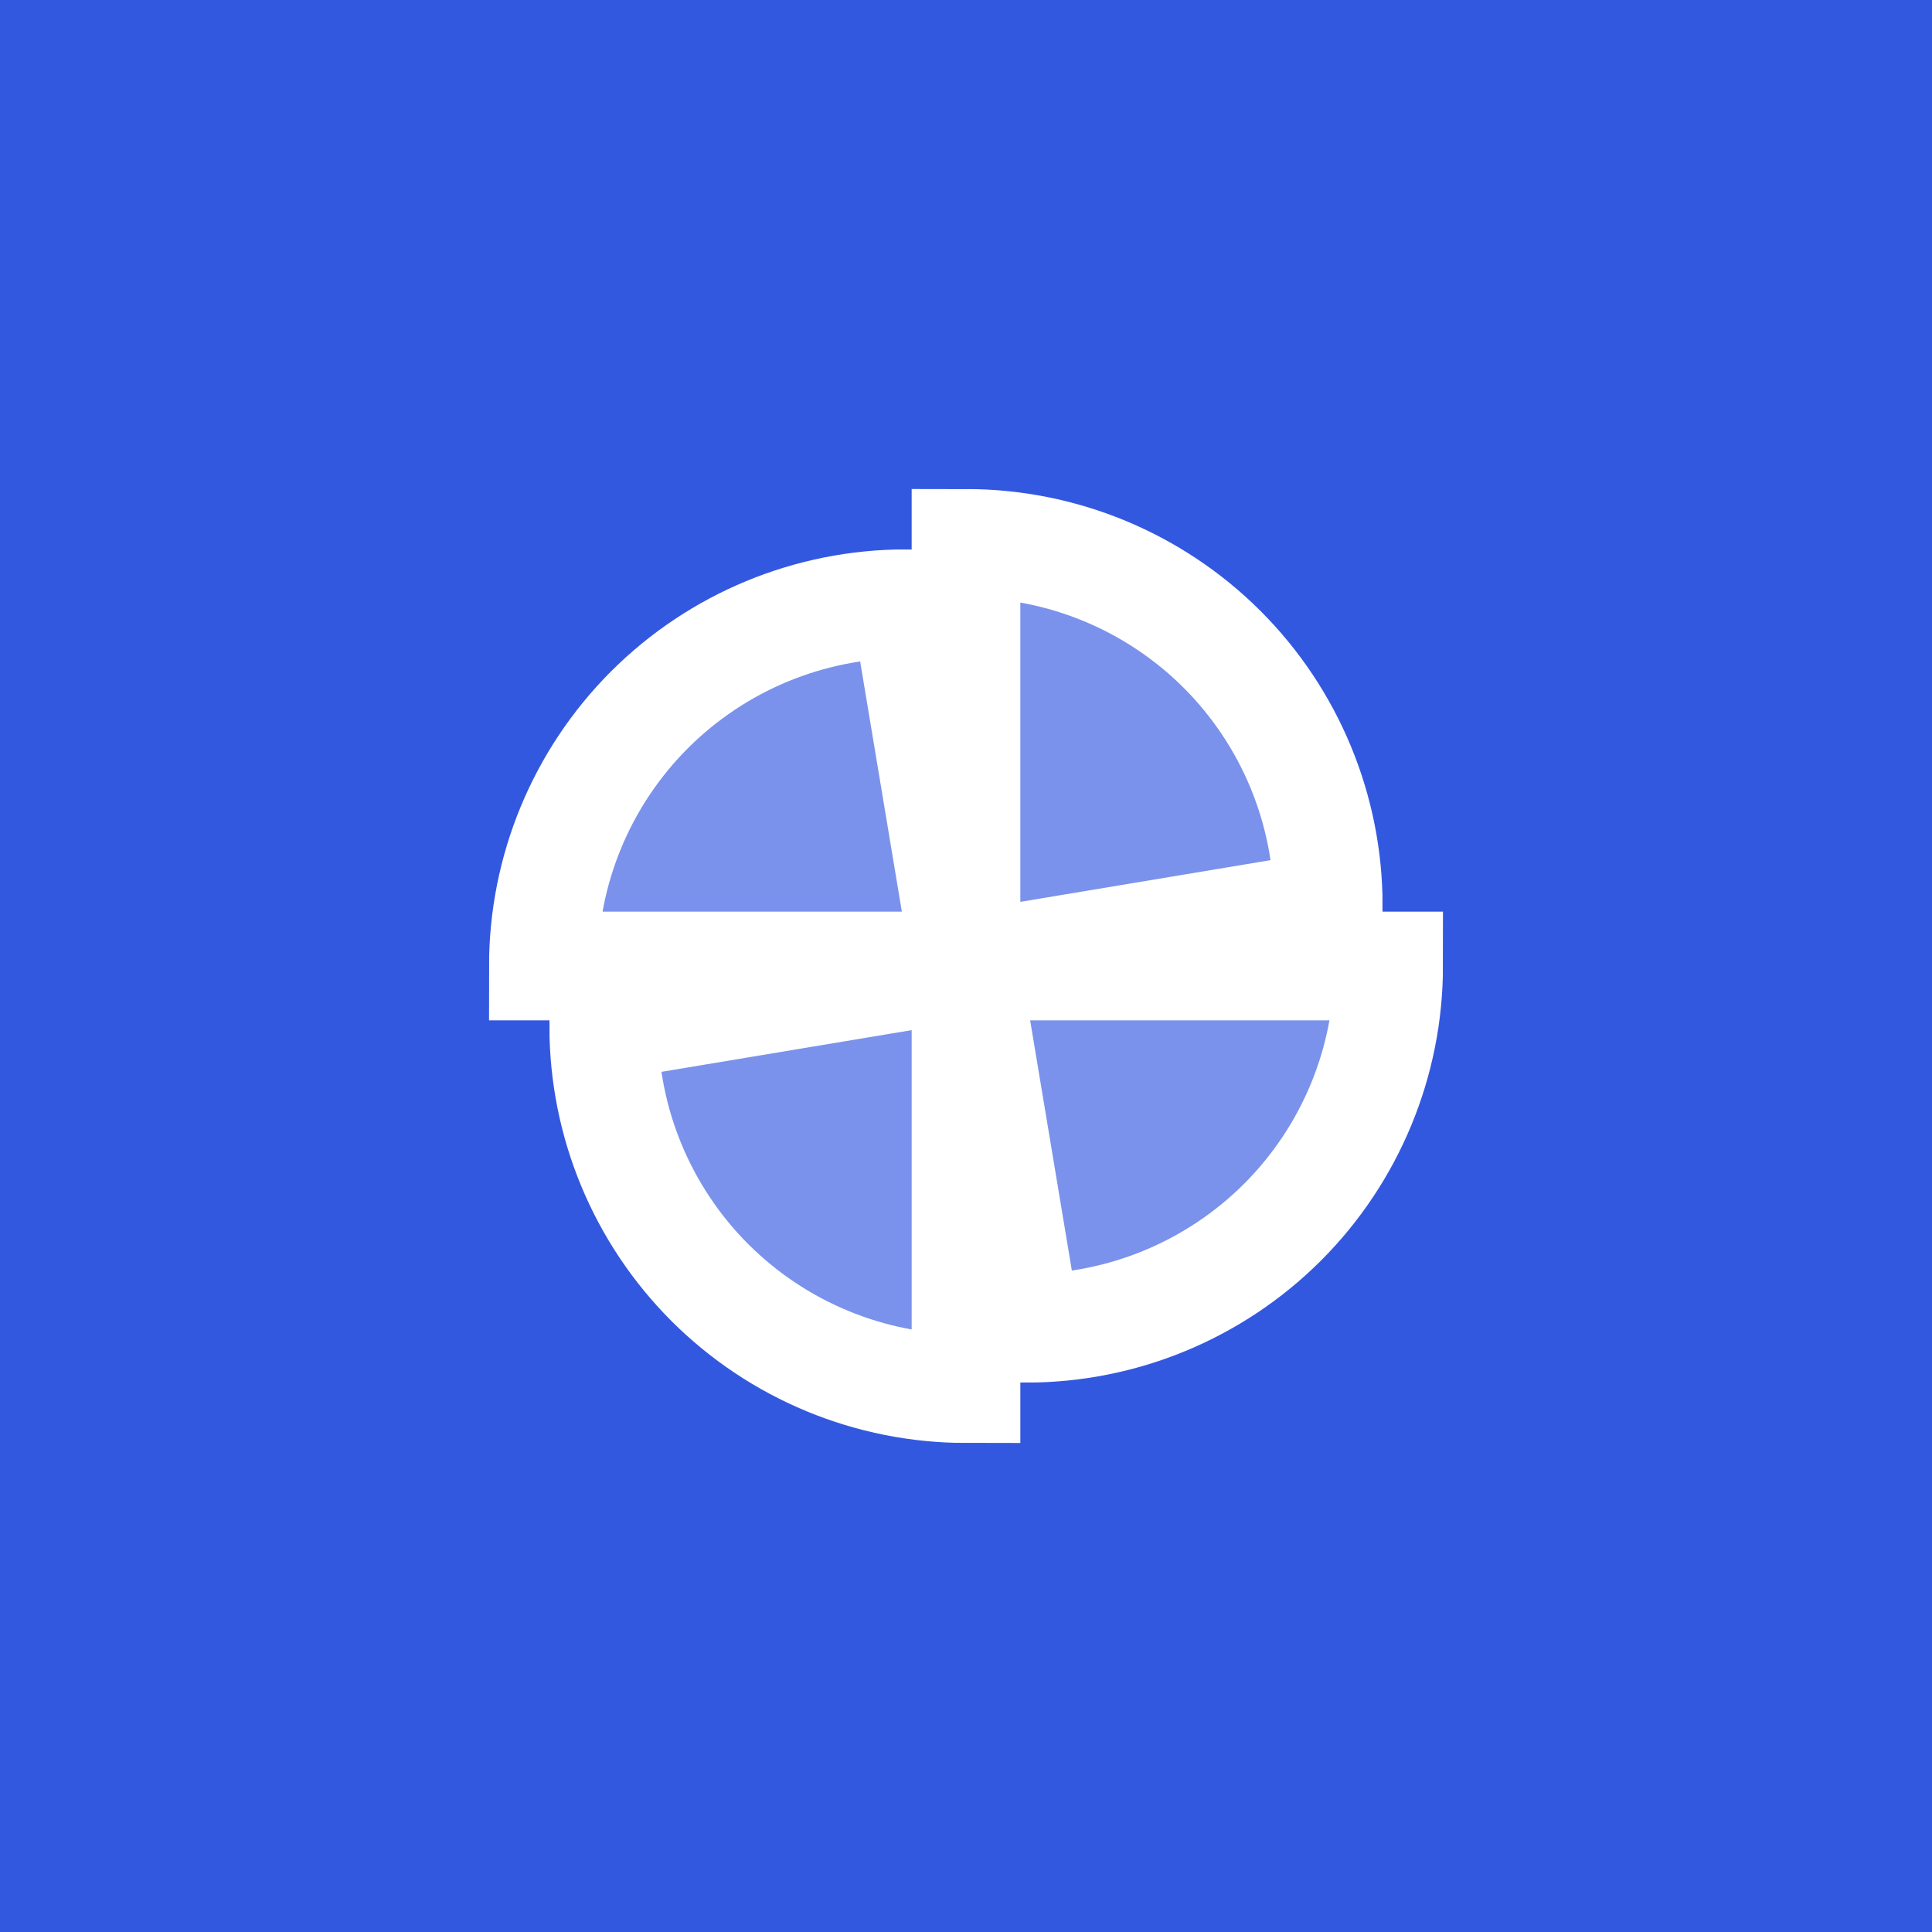
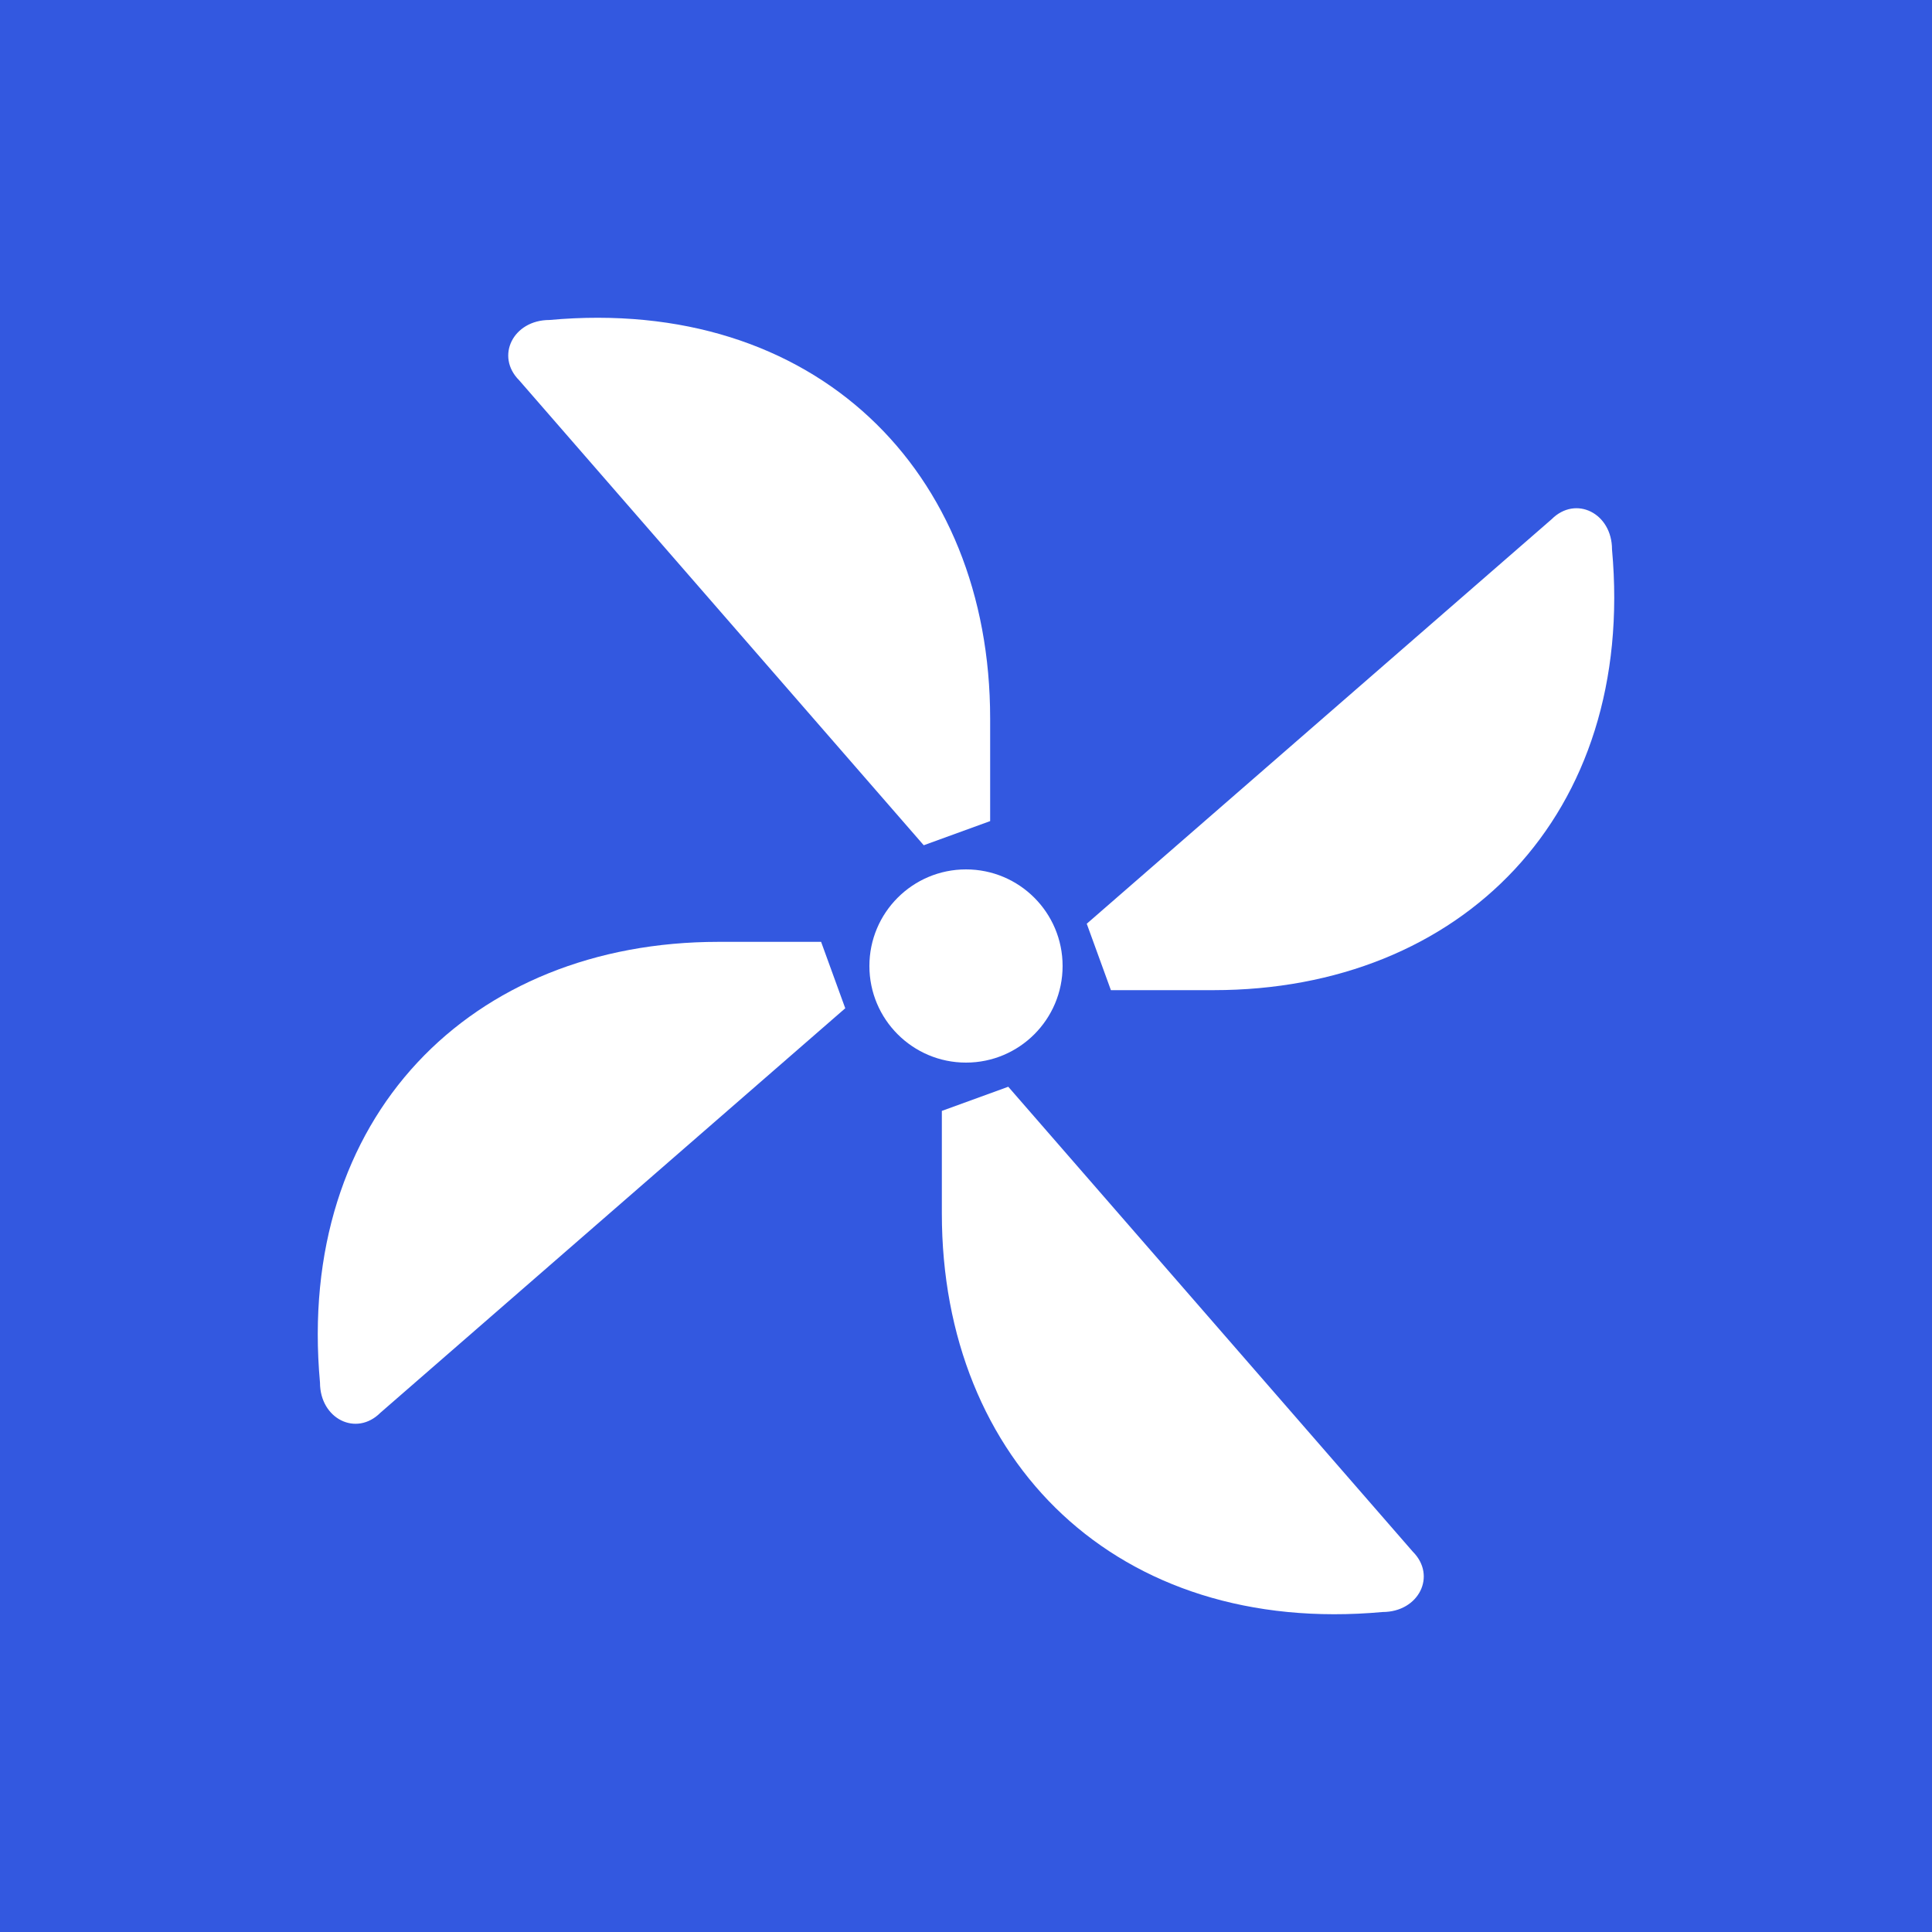
- <svg xmlns="http://www.w3.org/2000/svg" preserveAspectRatio="none" overflow="visible" style="display: block;" width="32" height="32" viewBox="0 0 32 32" fill="none">
-   <g id="Island Badge">
-     <rect width="32" height="32" fill="#3358E0" />
-     <path id="Vector" d="M16 16V9C17.591 9 19.117 9.632 20.243 10.757C21.368 11.883 22 13.409 22 15L16 16ZM16 16H23C23 17.591 22.368 19.117 21.243 20.243C20.117 21.368 18.591 22 17 22L16 16ZM16 16V23C14.409 23 12.883 22.368 11.757 21.243C10.632 20.117 10 18.591 10 17L16 16ZM16 16H9C9 14.409 9.632 12.883 10.757 11.757C11.883 10.632 13.409 10 15 10L16 16Z" fill="white" fill-opacity="0.35" stroke-width="1.8" stroke="white" />
+ <svg xmlns="http://www.w3.org/2000/svg" viewBox="0 0 32 32" width="32" height="32">
+   <rect width="32" height="32" fill="#3358E0" />
+   <g fill="#fff">
+     <path id="blade" d="M15.3 14L8.6 6.3c-.4-.4-.1-1 .5-1 4.4-.4 7.3 2.5 7.3 6.6v1.7z" />
+     <use href="#blade" transform="rotate(90 16 16)" />
+     <use href="#blade" transform="rotate(180 16 16)" />
+     <use href="#blade" transform="rotate(270 16 16)" />
+     <circle cx="16" cy="16" r="1.6" />
  </g>
</svg>
